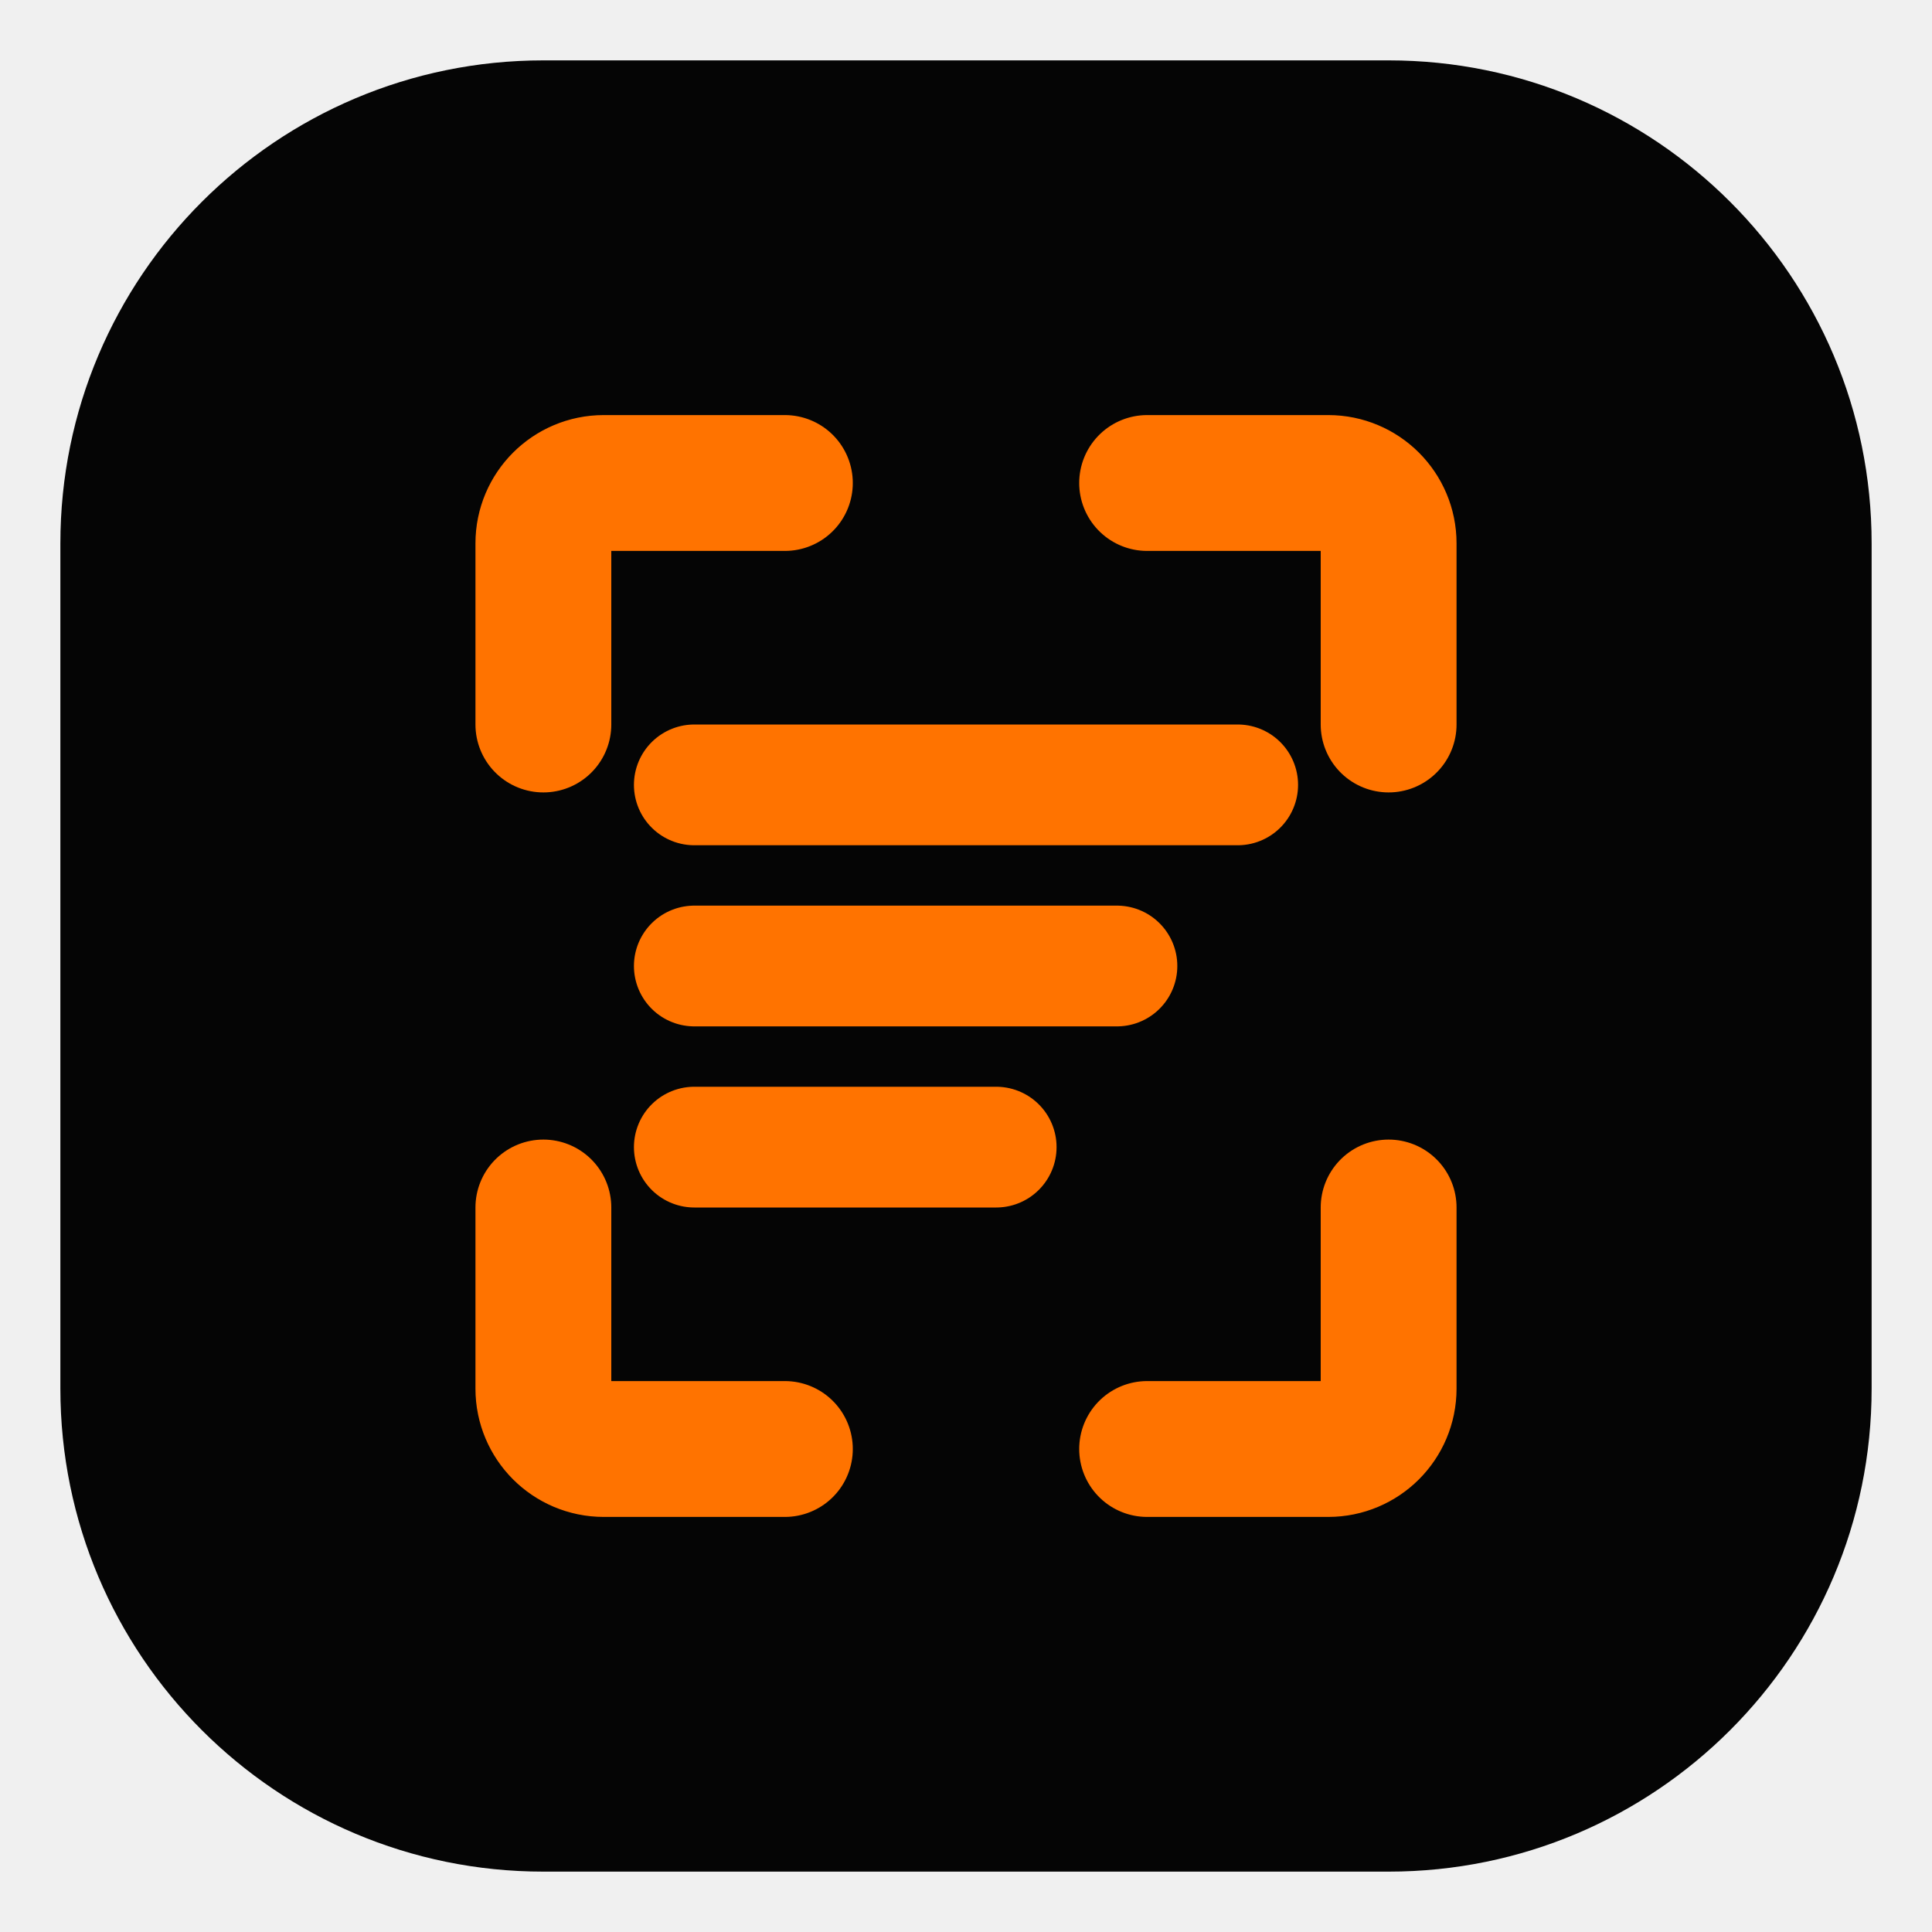
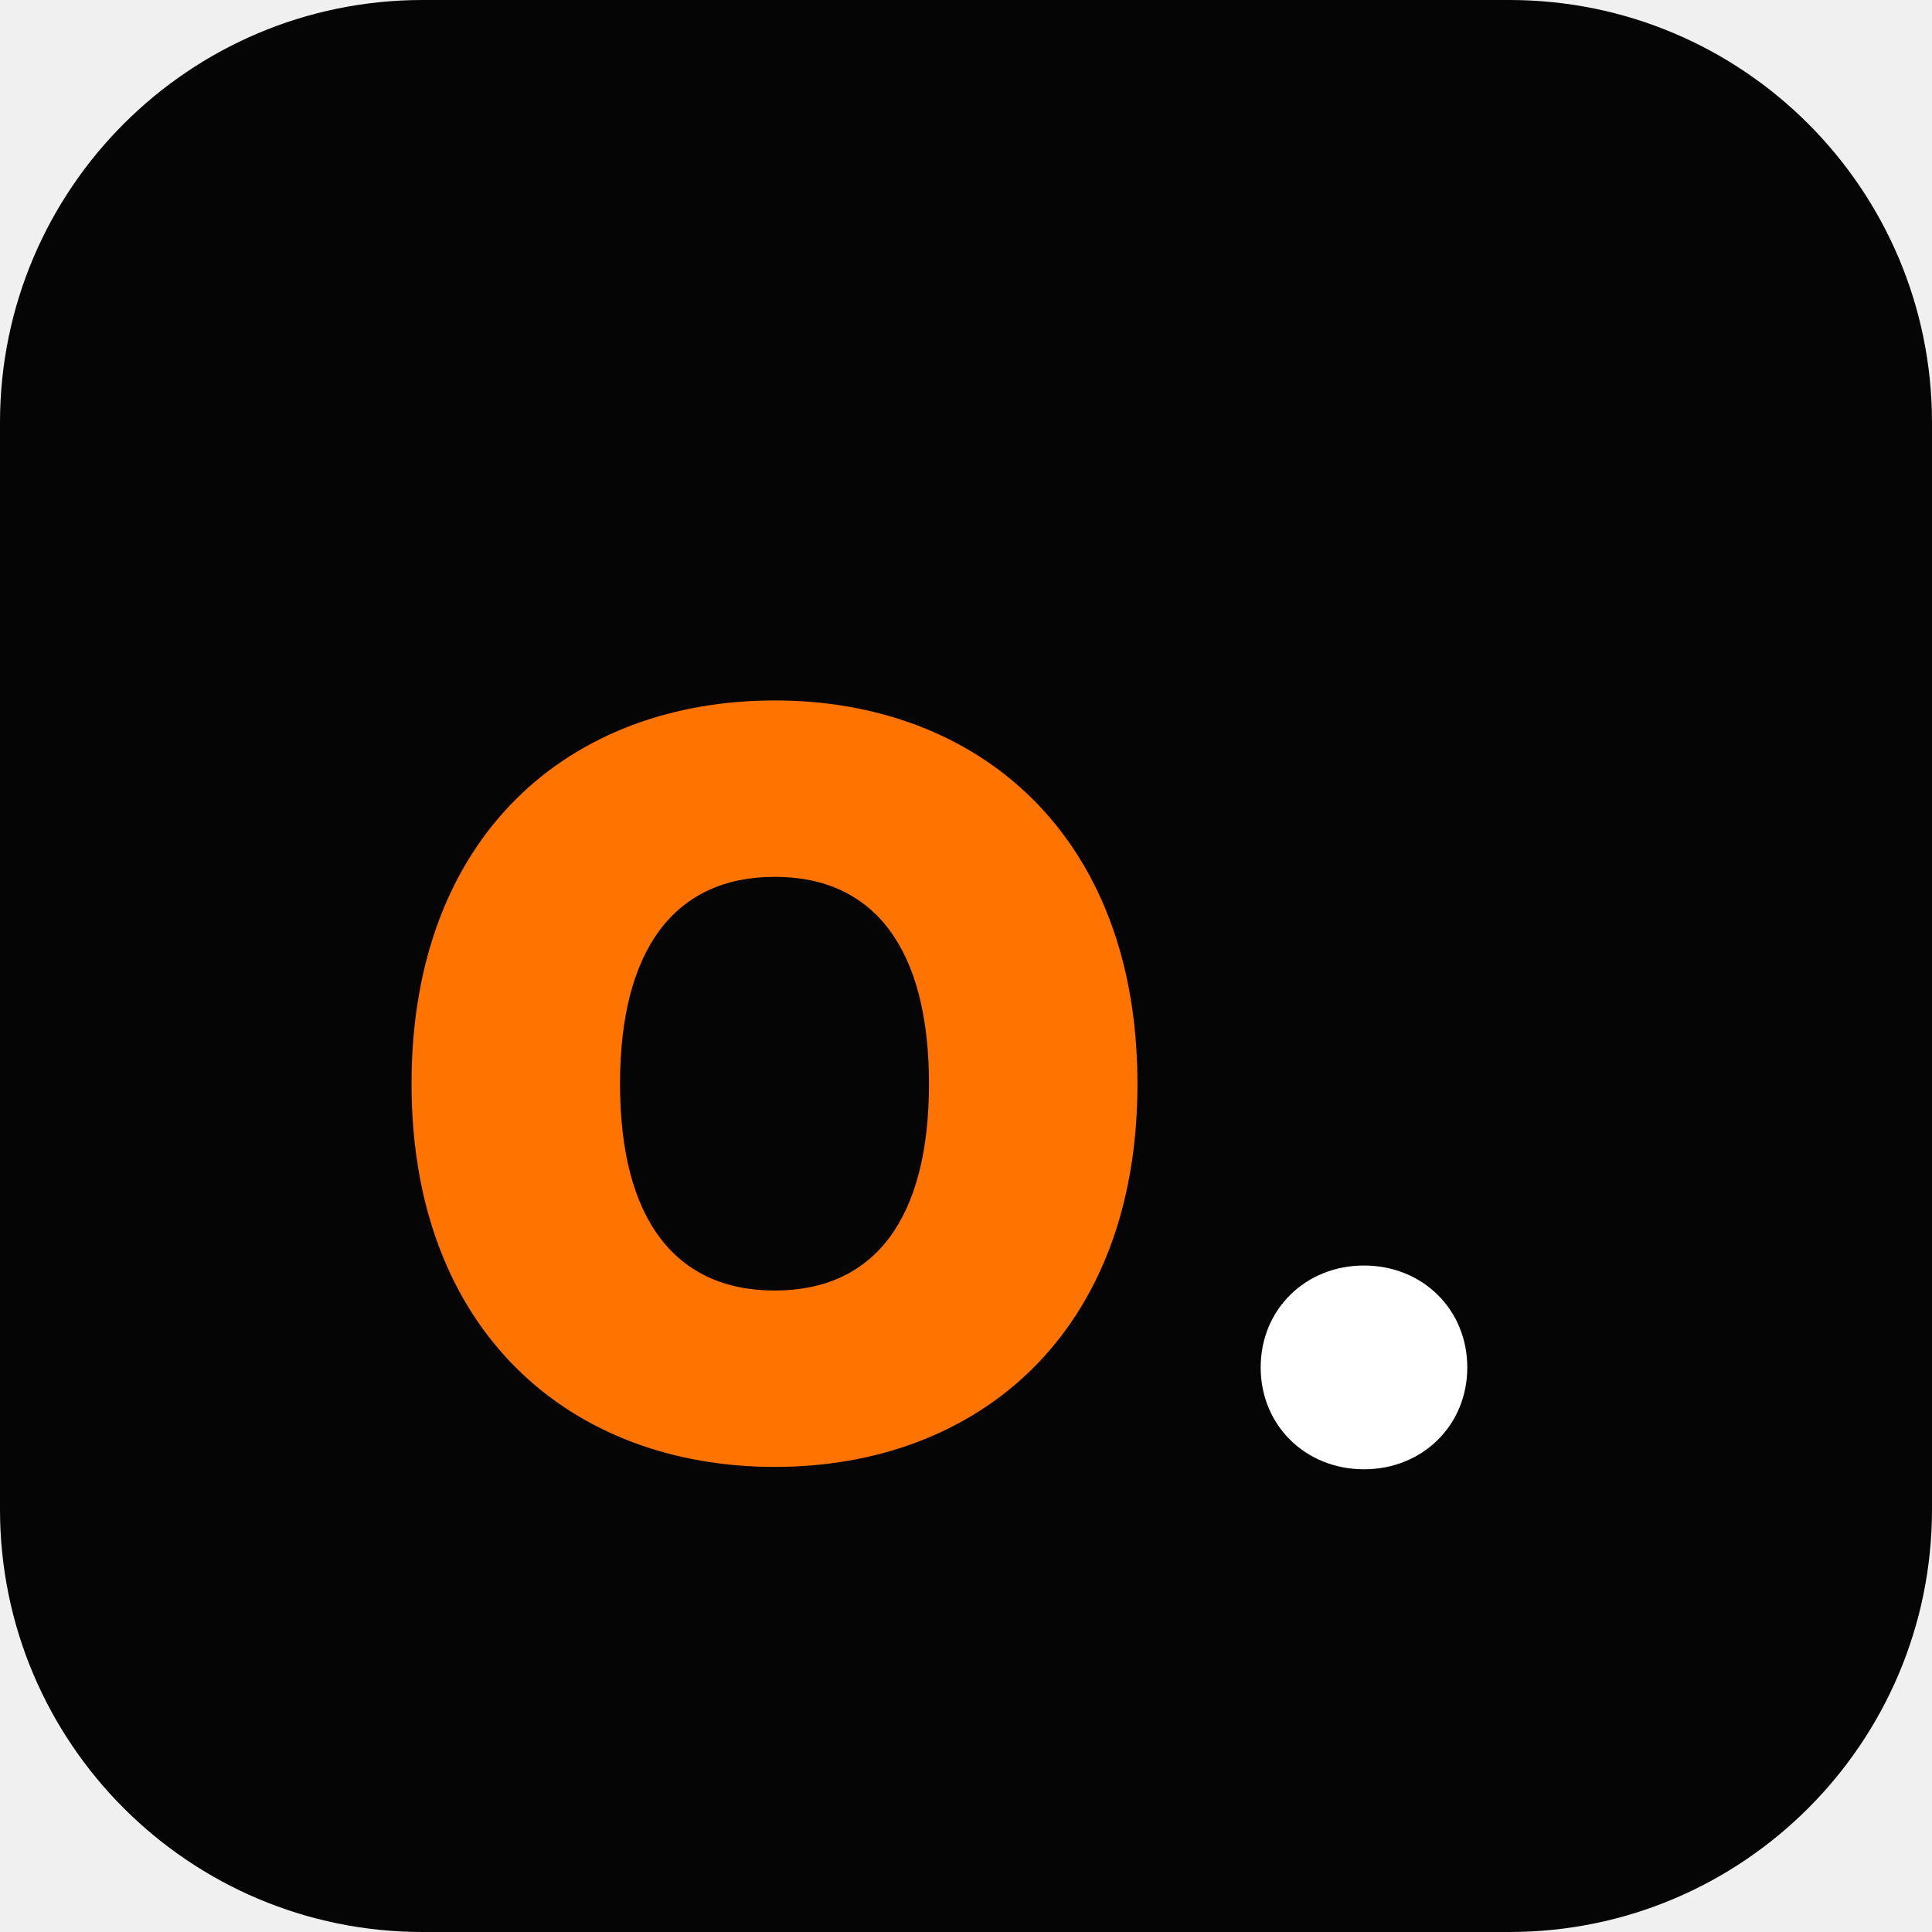
- <svg xmlns="http://www.w3.org/2000/svg" viewBox="0 0 64 64" fill="none">
-   <rect x="2" y="2" width="60" height="60" rx="16" fill="#050505" />
-   <path d="M18 24V18a2 2 0 0 1 2-2h6M38 16h6a2 2 0 0 1 2 2v6M46 40v6a2 2 0 0 1-2 2h-6M26 48h-6a2 2 0 0 1-2-2v-6" stroke="#ff7300" stroke-width="4.5" stroke-linecap="round" stroke-linejoin="round" />
-   <path d="M23 26h18M23 32h14M23 38h10" stroke="#ff7300" stroke-width="4" stroke-linecap="round" />
+ <svg xmlns="http://www.w3.org/2000/svg" viewBox="0 0 64 64">
+   <rect width="64" height="64" rx="14" fill="#050505" />
+   <text x="50%" y="55%" dominant-baseline="middle" text-anchor="middle" font-family="Inter, Arial, sans-serif" font-weight="900" font-size="34" fill="#ff7300">O<tspan fill="#ffffff">.</tspan>
+   </text>
</svg>
